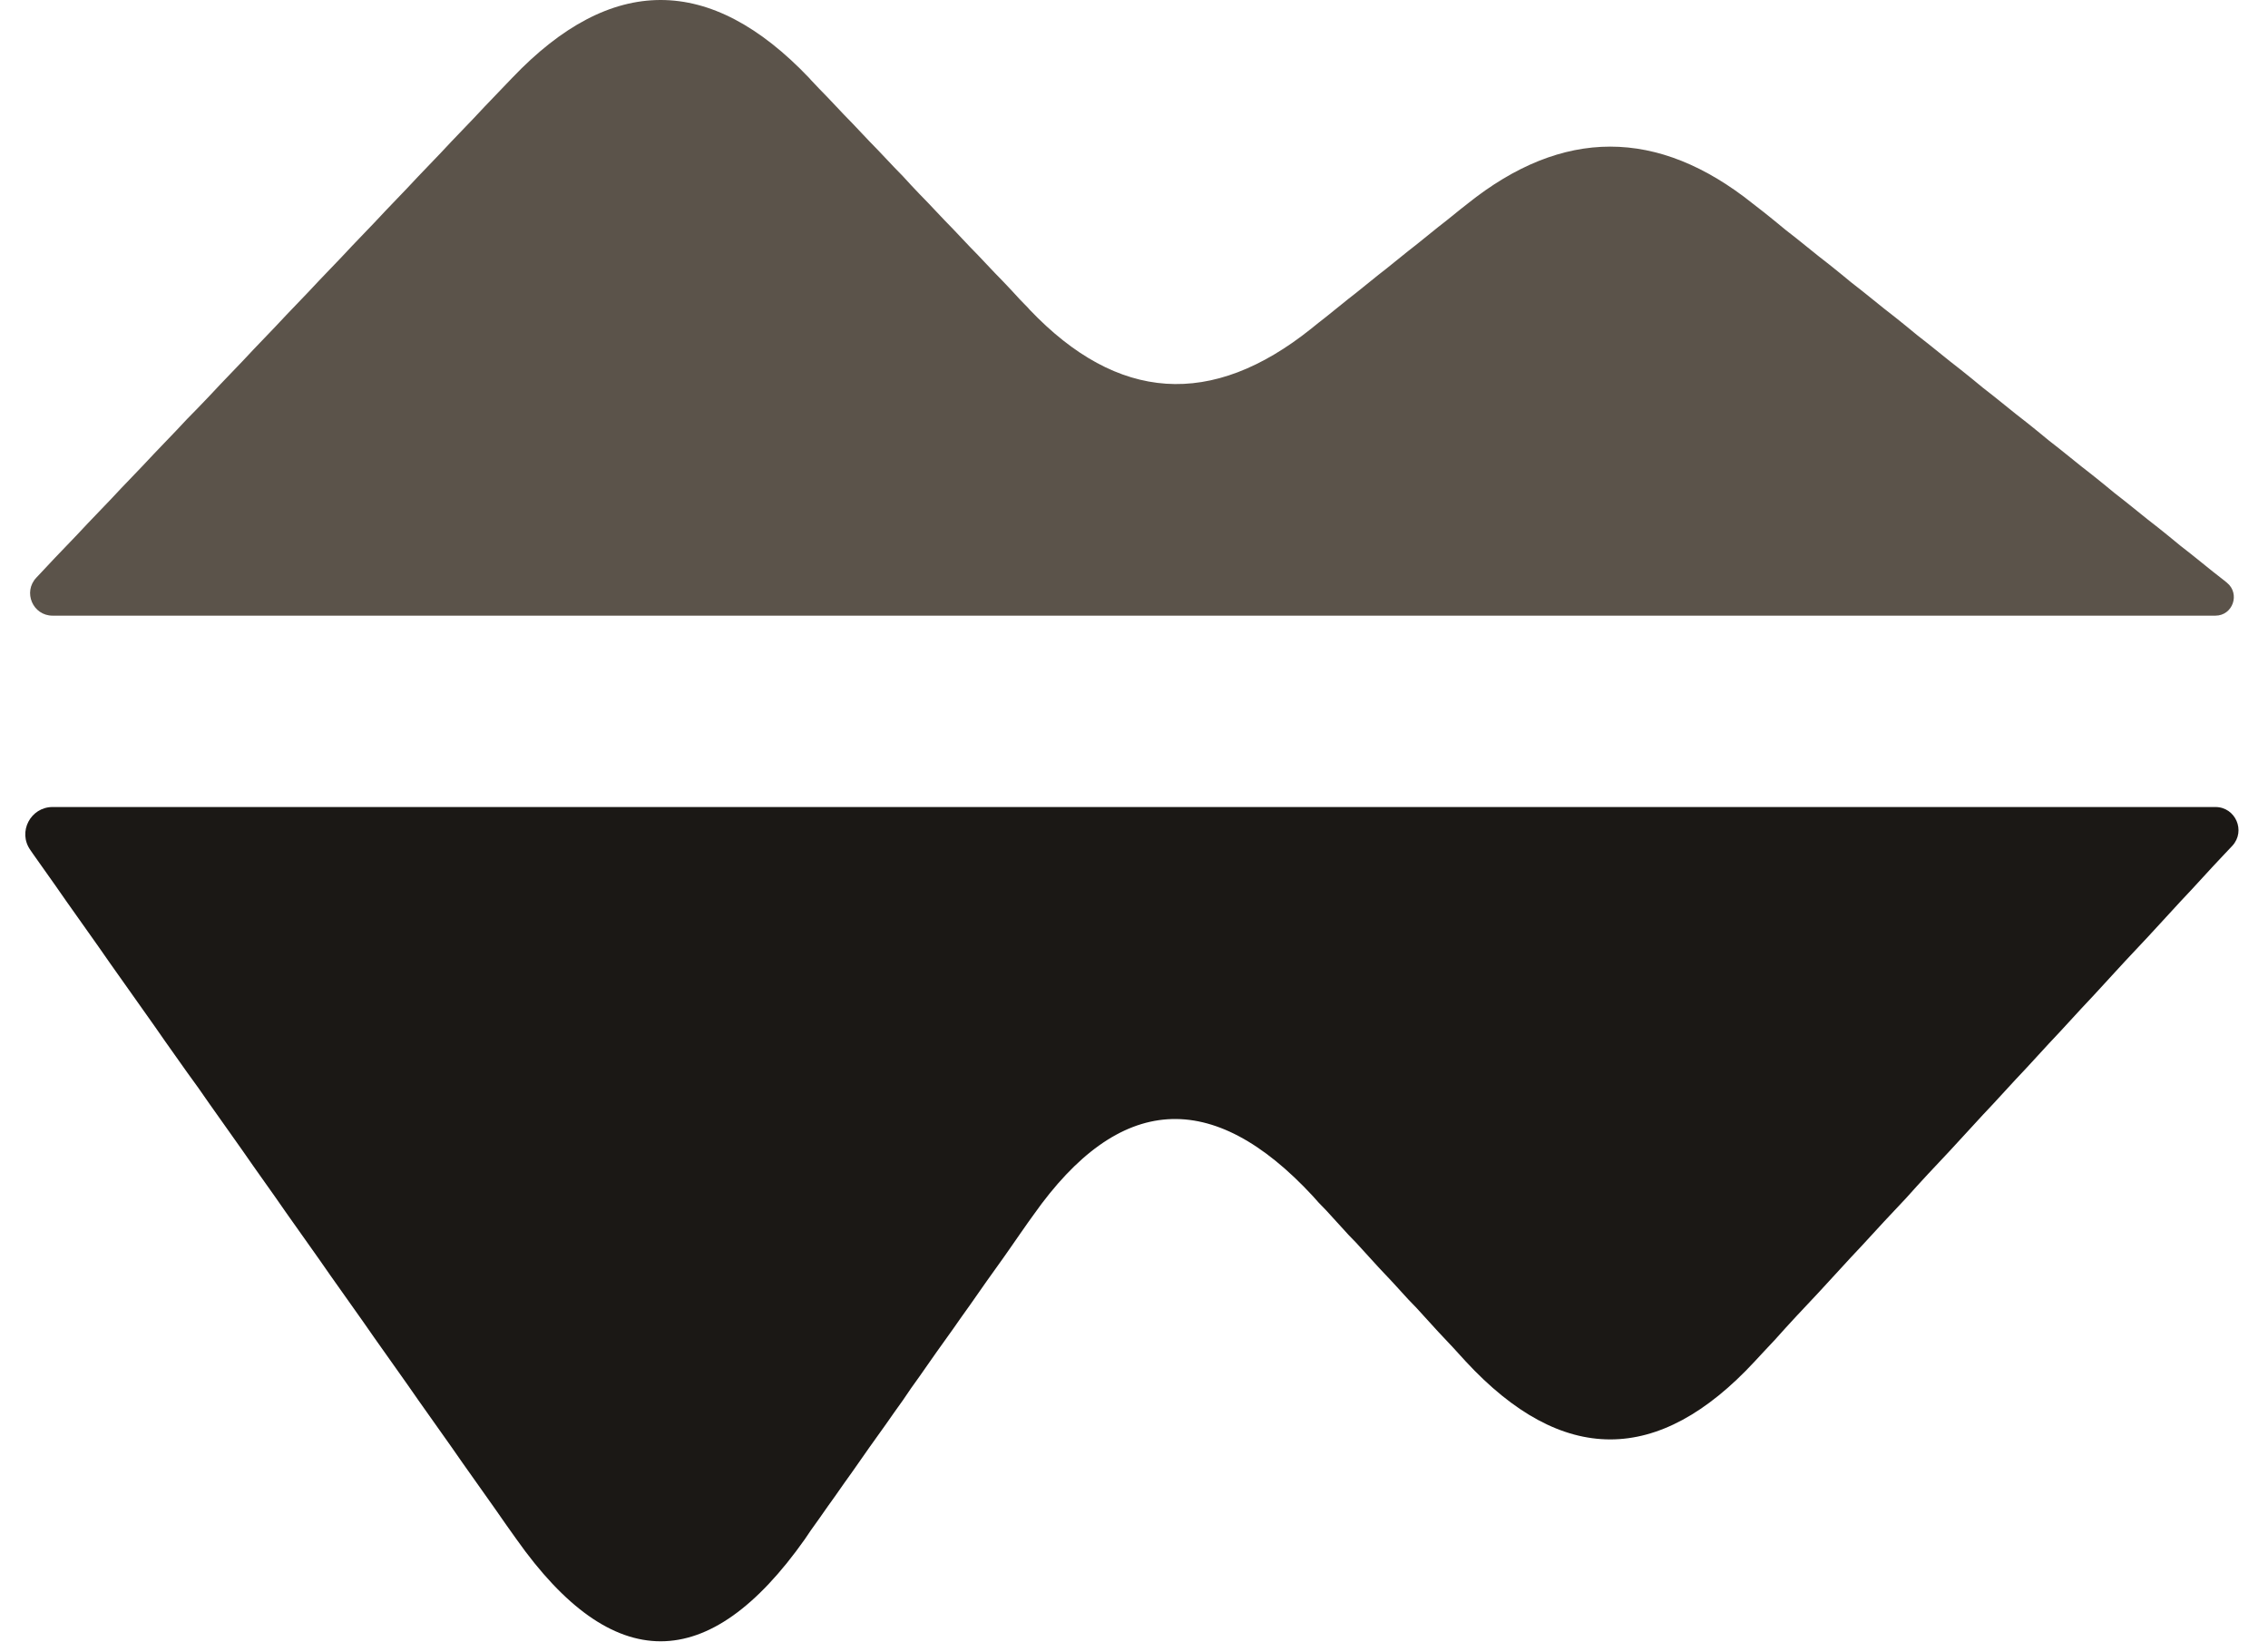
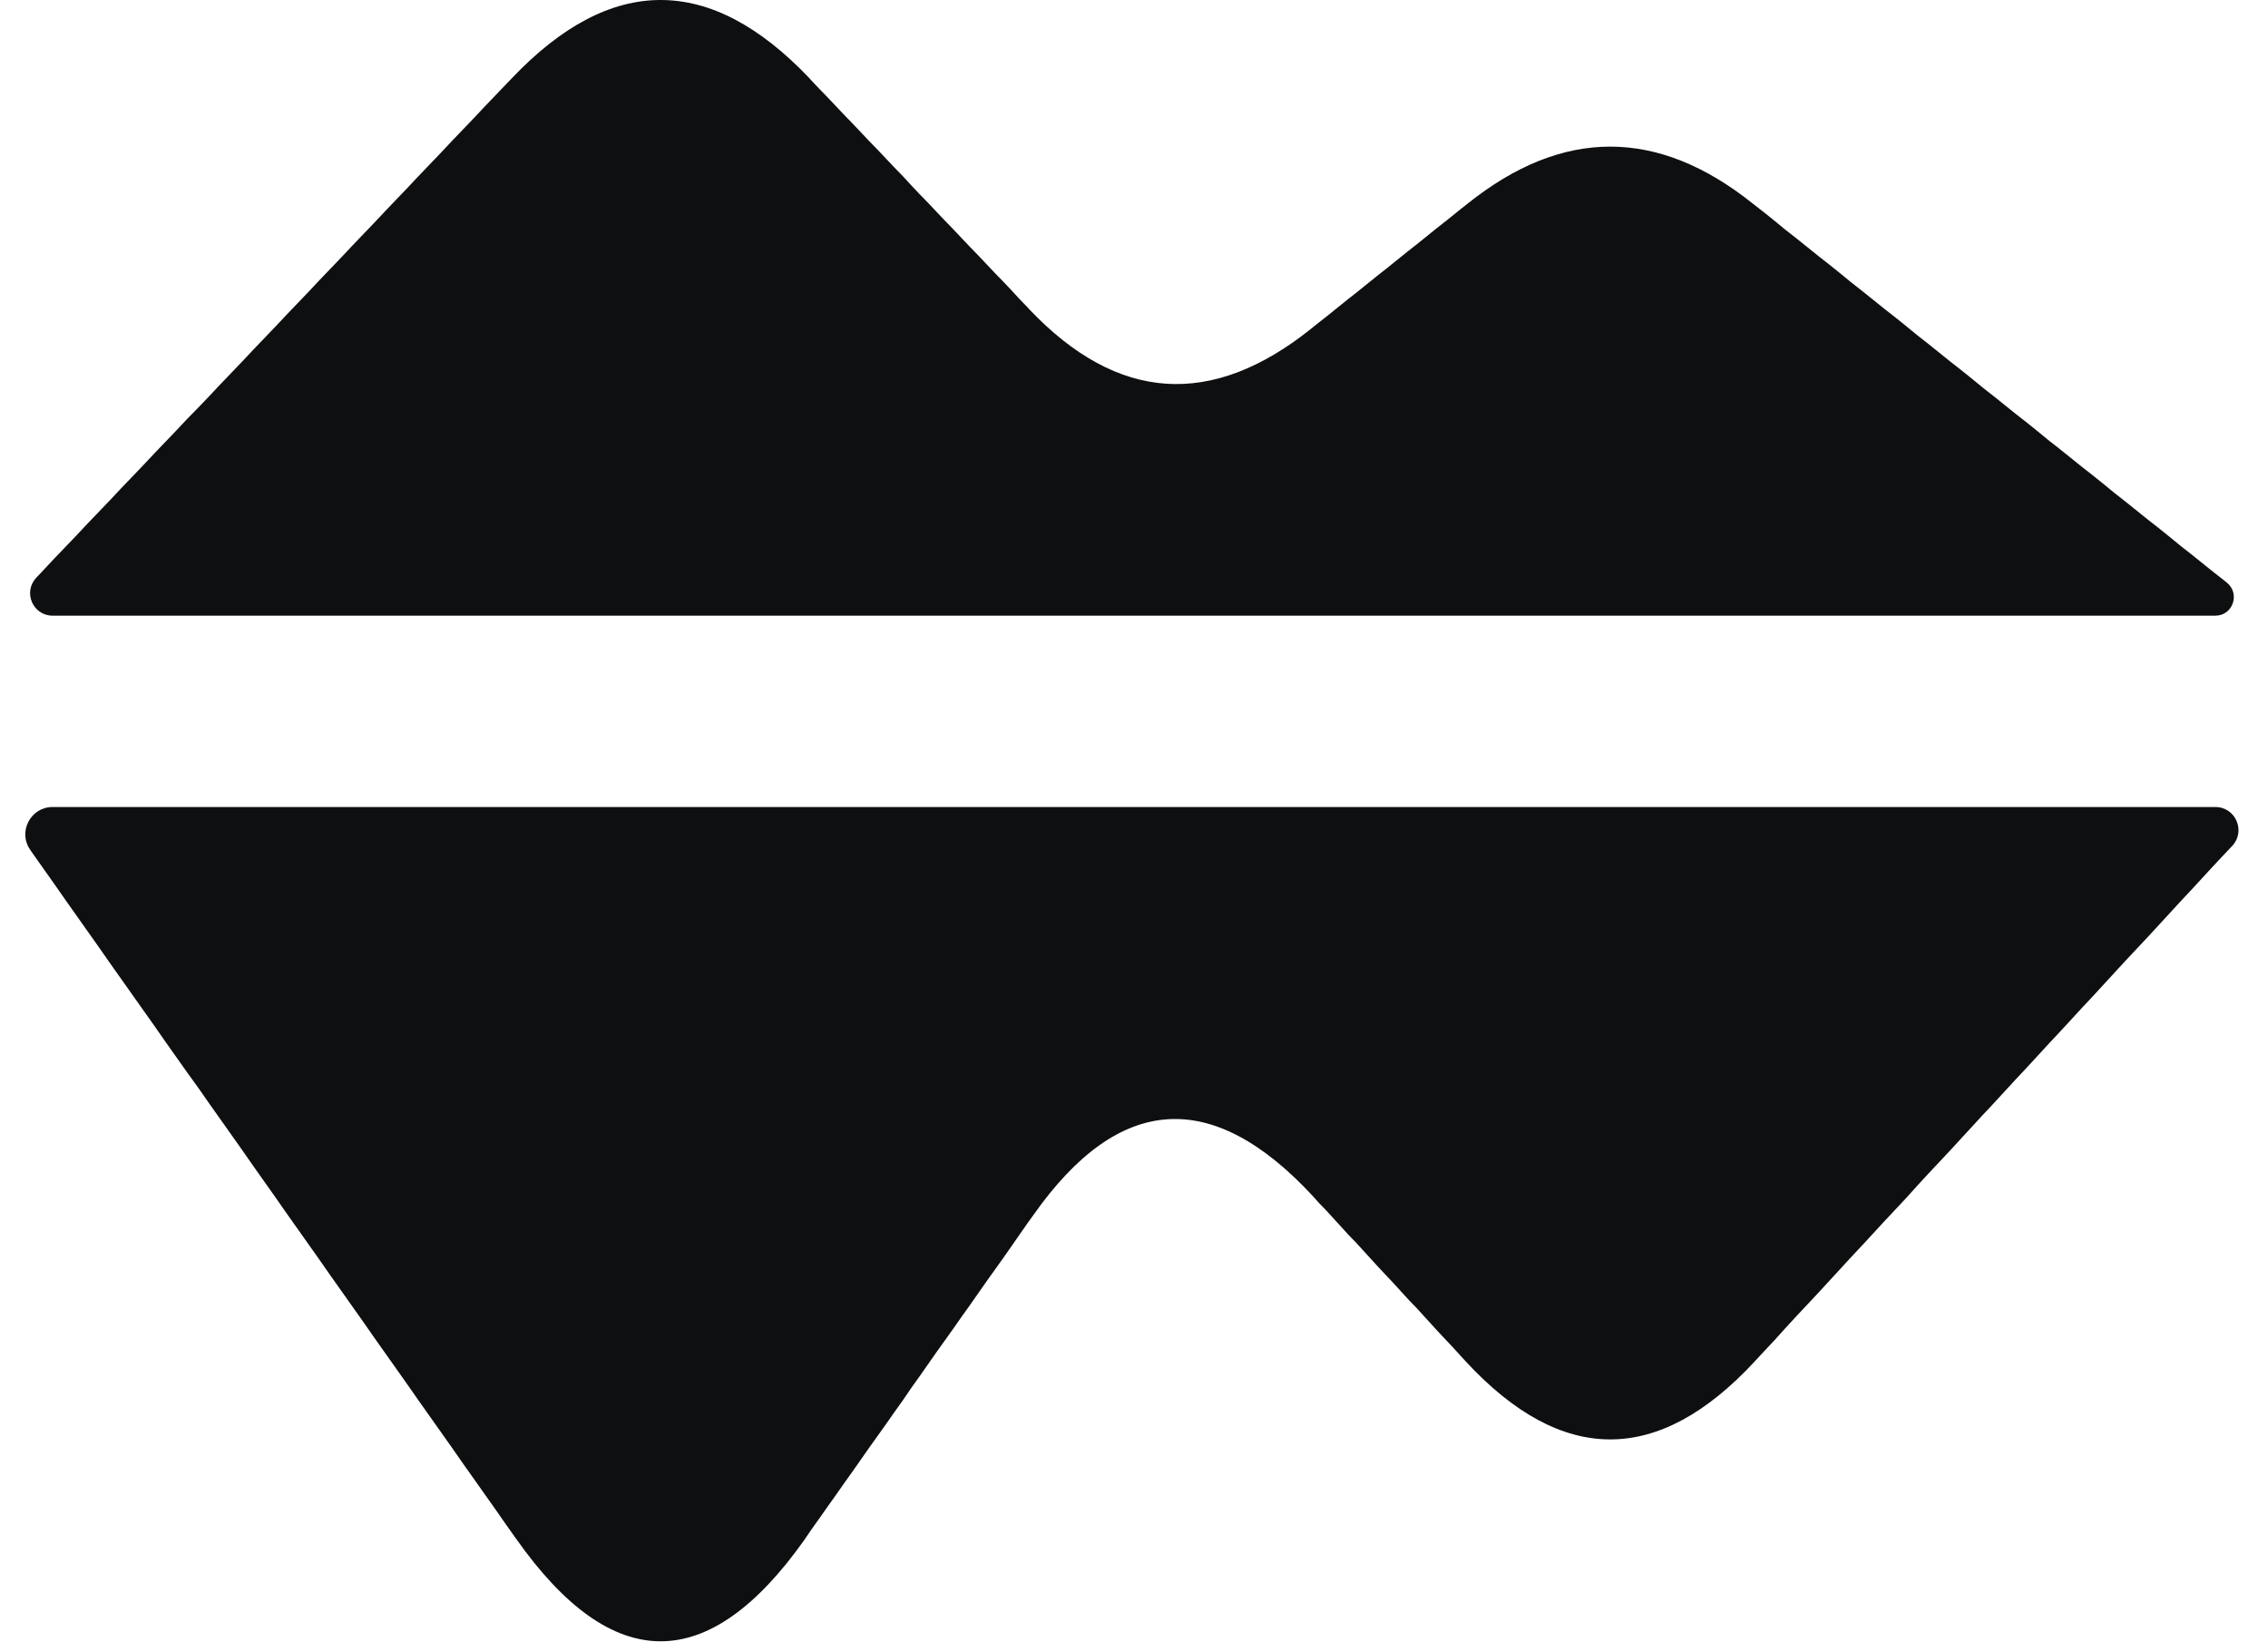
<svg xmlns="http://www.w3.org/2000/svg" viewBox="2.59 20.26 94.82 68.62" role="img" aria-label="Wurgler mark: mountains reflected in a lake, the reflection forming a W">
-   <path fill="#5b534a" d="M4.43 44.07 L4.89 43.58 L5.35 43.10 L5.81 42.62 L6.27 42.13 L6.73 41.65 L7.19 41.17 L7.65 40.68 L8.11 40.20 L8.57 39.72 L9.03 39.23 L9.49 38.75 L9.95 38.27 L10.41 37.78 L10.88 37.30 L11.34 36.82 L11.80 36.33 L12.26 35.85 L12.72 35.37 L13.18 34.88 L13.64 34.40 L14.10 33.92 L14.56 33.43 L15.02 32.95 L15.48 32.47 L15.94 31.98 L16.40 31.50 L16.86 31.02 L17.32 30.53 L17.78 30.05 L18.24 29.57 L18.70 29.08 L19.16 28.60 L19.62 28.12 L20.08 27.63 L20.54 27.15 L21.00 26.67 L21.46 26.18 L21.92 25.70 L22.38 25.22 L22.84 24.73 L23.30 24.25 L23.76 23.77 L24.00 23.52 Q30.21 17.00 36.42 23.52 L36.49 23.60 L36.84 23.97 L37.19 24.33 L37.54 24.70 L37.89 25.07 L38.24 25.43 L38.59 25.80 L38.94 26.17 L39.29 26.53 L39.64 26.90 L39.99 27.27 L40.34 27.63 L40.68 28.00 L41.03 28.37 L41.38 28.73 L41.73 29.10 L42.08 29.47 L42.43 29.83 L42.78 30.20 L43.13 30.57 L43.48 30.93 L43.83 31.30 L44.18 31.67 L44.53 32.03 L44.88 32.40 L45.22 32.77 L45.57 33.13 L45.64 33.21 Q51.16 39.00 57.41 34.00 L57.72 33.75 L58.04 33.50 L58.35 33.25 L58.66 33.00 L58.97 32.75 L59.29 32.50 L59.60 32.25 L59.91 32.00 L60.22 31.75 L60.54 31.50 L60.85 31.25 L61.16 31.00 L61.47 30.75 L61.79 30.50 L62.10 30.25 L62.41 30.00 L62.72 29.75 L63.04 29.50 L63.35 29.25 L63.66 29.00 L63.94 28.78 Q69.91 24.00 75.88 28.78 L76.33 29.13 L76.79 29.50 L77.24 29.87 L77.70 30.23 L78.16 30.60 L78.62 30.97 L79.08 31.33 L79.54 31.70 L79.99 32.07 L80.45 32.43 L80.91 32.80 L81.37 33.17 L81.83 33.53 L82.29 33.90 L82.74 34.27 L83.20 34.63 L83.66 35.00 L84.12 35.37 L84.58 35.73 L85.04 36.10 L85.49 36.47 L85.95 36.83 L86.41 37.20 L86.87 37.57 L87.33 37.93 L87.79 38.30 L88.24 38.67 L88.70 39.03 L89.16 39.40 L89.62 39.77 L90.08 40.13 L90.54 40.50 L90.99 40.87 L91.45 41.23 L91.91 41.60 L92.37 41.97 L92.83 42.33 L93.29 42.70 L93.74 43.07 L94.20 43.43 L94.66 43.80 L95.12 44.17 L95.58 44.53 L95.69 44.62 C96.26 45.08 95.94 46.00 95.21 46.00 L4.79 46.00 C3.96 46.00 3.54 45.01 4.11 44.41 Z" />
-   <path fill="#1b1815" d="M3.97 55.96 L4.43 56.61 L4.89 57.26 L5.35 57.92 L5.81 58.57 L6.27 59.22 L6.73 59.87 L7.19 60.53 L7.65 61.18 L8.11 61.83 L8.57 62.48 L9.03 63.13 L9.49 63.79 L9.95 64.44 L10.41 65.09 L10.88 65.74 L11.34 66.40 L11.80 67.05 L12.26 67.70 L12.72 68.35 L13.18 69.01 L13.64 69.66 L14.10 70.31 L14.56 70.97 L15.02 71.62 L15.48 72.27 L15.94 72.92 L16.40 73.58 L16.86 74.23 L17.32 74.88 L17.78 75.53 L18.24 76.19 L18.70 76.84 L19.16 77.49 L19.62 78.14 L20.08 78.80 L20.54 79.45 L21.00 80.10 L21.46 80.75 L21.92 81.41 L22.38 82.06 L22.84 82.71 L23.30 83.36 L23.76 84.02 L24.18 84.61 Q30.21 93.15 36.24 84.61 L36.49 84.24 L36.84 83.75 L37.19 83.25 L37.54 82.76 L37.89 82.26 L38.24 81.77 L38.59 81.27 L38.94 80.77 L39.29 80.28 L39.64 79.79 L39.99 79.29 L40.34 78.80 L40.68 78.30 L41.03 77.81 L41.38 77.31 L41.73 76.81 L42.08 76.32 L42.43 75.83 L42.78 75.33 L43.13 74.84 L43.48 74.34 L43.83 73.84 L44.18 73.35 L44.53 72.86 L44.88 72.36 L45.22 71.87 L45.57 71.37 L45.80 71.05 Q51.16 63.45 57.48 70.27 L57.72 70.54 L58.04 70.87 L58.35 71.21 L58.66 71.55 L58.97 71.89 L59.29 72.22 L59.60 72.56 L59.91 72.90 L60.22 73.24 L60.54 73.58 L60.85 73.91 L61.16 74.25 L61.47 74.59 L61.79 74.92 L62.10 75.26 L62.41 75.60 L62.72 75.94 L63.04 76.28 L63.35 76.61 L63.66 76.95 L63.87 77.18 Q69.91 83.70 75.95 77.18 L76.33 76.77 L76.79 76.28 L77.24 75.78 L77.70 75.28 L78.16 74.79 L78.62 74.30 L79.08 73.80 L79.54 73.30 L79.99 72.81 L80.45 72.32 L80.91 71.82 L81.37 71.32 L81.83 70.83 L82.29 70.34 L82.74 69.84 L83.20 69.34 L83.66 68.85 L84.12 68.36 L84.58 67.86 L85.04 67.36 L85.49 66.87 L85.95 66.38 L86.41 65.88 L86.87 65.38 L87.33 64.89 L87.79 64.39 L88.24 63.90 L88.70 63.41 L89.16 62.91 L89.62 62.41 L90.08 61.92 L90.54 61.42 L90.99 60.93 L91.45 60.43 L91.91 59.94 L92.37 59.45 L92.83 58.95 L93.29 58.45 L93.74 57.96 L94.20 57.47 L94.66 56.97 L95.12 56.47 L95.58 55.98 L95.92 55.62 C96.49 55.00 96.05 54.00 95.21 54.00 L4.79 54.00 C3.87 54.00 3.32 55.04 3.86 55.80 Z" />
+   <path fill="#0e0f10" d="M4.43 44.07 L4.89 43.58 L5.35 43.10 L5.81 42.62 L6.27 42.13 L6.73 41.65 L7.19 41.17 L7.65 40.68 L8.11 40.20 L8.57 39.72 L9.03 39.23 L9.49 38.75 L9.95 38.27 L10.41 37.78 L10.88 37.30 L11.34 36.82 L11.80 36.33 L12.26 35.85 L12.72 35.37 L13.18 34.88 L13.64 34.40 L14.10 33.92 L14.56 33.43 L15.02 32.95 L15.48 32.47 L15.94 31.98 L16.40 31.50 L16.86 31.02 L17.32 30.53 L17.78 30.05 L18.24 29.57 L18.70 29.08 L19.16 28.60 L19.62 28.12 L20.08 27.63 L20.54 27.15 L21.00 26.67 L21.46 26.18 L21.92 25.70 L22.38 25.22 L22.84 24.73 L23.30 24.25 L23.76 23.77 L24.00 23.52 Q30.21 17.00 36.42 23.52 L36.49 23.60 L36.84 23.97 L37.19 24.33 L37.54 24.70 L37.89 25.07 L38.24 25.43 L38.59 25.80 L38.94 26.17 L39.29 26.53 L39.64 26.90 L39.99 27.27 L40.34 27.63 L40.68 28.00 L41.03 28.37 L41.38 28.73 L41.73 29.10 L42.08 29.47 L42.43 29.83 L42.78 30.20 L43.13 30.57 L43.48 30.93 L43.83 31.30 L44.18 31.67 L44.53 32.03 L44.88 32.40 L45.22 32.77 L45.57 33.13 L45.64 33.21 Q51.16 39.00 57.41 34.00 L57.72 33.75 L58.04 33.50 L58.35 33.25 L58.66 33.00 L58.97 32.75 L59.29 32.50 L59.60 32.25 L59.91 32.00 L60.22 31.75 L60.54 31.50 L60.85 31.25 L61.16 31.00 L61.47 30.75 L61.79 30.50 L62.10 30.25 L62.41 30.00 L62.72 29.75 L63.04 29.50 L63.35 29.25 L63.66 29.00 L63.94 28.78 Q69.91 24.00 75.88 28.78 L76.33 29.13 L76.79 29.50 L77.24 29.87 L77.70 30.23 L78.16 30.60 L78.62 30.97 L79.08 31.33 L79.54 31.70 L79.99 32.07 L80.45 32.43 L80.91 32.80 L81.37 33.17 L81.83 33.53 L82.29 33.90 L82.74 34.27 L83.20 34.63 L83.66 35.00 L84.12 35.37 L84.58 35.73 L85.04 36.10 L85.49 36.47 L85.95 36.83 L86.41 37.20 L86.87 37.57 L87.33 37.93 L87.79 38.30 L88.24 38.67 L88.70 39.03 L89.16 39.40 L89.62 39.77 L90.08 40.13 L90.54 40.50 L90.99 40.87 L91.45 41.23 L91.91 41.60 L92.37 41.97 L92.83 42.33 L93.29 42.70 L93.74 43.07 L94.20 43.43 L94.66 43.80 L95.12 44.17 L95.58 44.53 L95.69 44.62 C96.26 45.08 95.94 46.00 95.21 46.00 L4.79 46.00 C3.96 46.00 3.54 45.01 4.11 44.41 Z" />
+   <path fill="#0e0f10" d="M3.97 55.96 L4.43 56.61 L4.89 57.26 L5.35 57.92 L5.81 58.57 L6.27 59.22 L6.73 59.87 L7.19 60.53 L7.65 61.18 L8.11 61.83 L8.57 62.48 L9.03 63.13 L9.49 63.79 L9.95 64.44 L10.41 65.09 L10.88 65.74 L11.34 66.40 L11.80 67.05 L12.26 67.70 L12.72 68.35 L13.18 69.01 L13.64 69.66 L14.10 70.31 L14.56 70.97 L15.02 71.62 L15.48 72.27 L15.94 72.92 L16.40 73.58 L16.86 74.23 L17.32 74.88 L17.78 75.53 L18.24 76.19 L18.70 76.84 L19.16 77.49 L19.62 78.14 L20.08 78.80 L20.54 79.45 L21.00 80.10 L21.46 80.75 L21.92 81.41 L22.38 82.06 L22.84 82.71 L23.30 83.36 L23.76 84.02 L24.18 84.61 Q30.21 93.15 36.24 84.61 L36.49 84.24 L36.84 83.75 L37.19 83.25 L37.54 82.76 L37.89 82.26 L38.24 81.77 L38.59 81.27 L38.94 80.77 L39.29 80.28 L39.64 79.79 L39.99 79.29 L40.34 78.80 L40.68 78.30 L41.03 77.81 L41.38 77.31 L41.73 76.81 L42.08 76.32 L42.43 75.83 L42.78 75.33 L43.13 74.84 L43.48 74.34 L43.83 73.84 L44.18 73.35 L44.53 72.86 L44.88 72.36 L45.22 71.87 L45.57 71.37 L45.80 71.05 Q51.16 63.45 57.48 70.27 L57.72 70.54 L58.04 70.87 L58.35 71.21 L58.66 71.55 L58.97 71.89 L59.29 72.22 L59.60 72.56 L59.91 72.90 L60.22 73.24 L60.54 73.58 L60.85 73.91 L61.16 74.25 L61.47 74.59 L61.79 74.92 L62.10 75.26 L62.41 75.60 L62.72 75.94 L63.04 76.28 L63.35 76.61 L63.66 76.95 L63.87 77.18 Q69.91 83.70 75.95 77.18 L76.33 76.77 L76.79 76.28 L77.24 75.78 L77.70 75.28 L78.16 74.79 L78.62 74.30 L79.08 73.80 L79.54 73.30 L79.99 72.81 L80.45 72.32 L80.91 71.82 L81.37 71.32 L81.83 70.83 L82.29 70.34 L82.74 69.84 L83.20 69.34 L83.66 68.85 L84.12 68.36 L84.58 67.86 L85.04 67.36 L85.49 66.87 L85.95 66.38 L86.41 65.88 L86.87 65.38 L87.33 64.89 L87.79 64.39 L88.24 63.90 L88.70 63.41 L89.16 62.91 L89.62 62.41 L90.08 61.92 L90.54 61.42 L90.99 60.93 L91.45 60.43 L91.91 59.94 L92.37 59.45 L92.83 58.95 L93.29 58.45 L93.74 57.96 L94.20 57.47 L94.66 56.97 L95.12 56.47 L95.58 55.98 L95.92 55.62 C96.49 55.00 96.05 54.00 95.21 54.00 L4.79 54.00 C3.87 54.00 3.32 55.04 3.86 55.80 Z" />
</svg>
